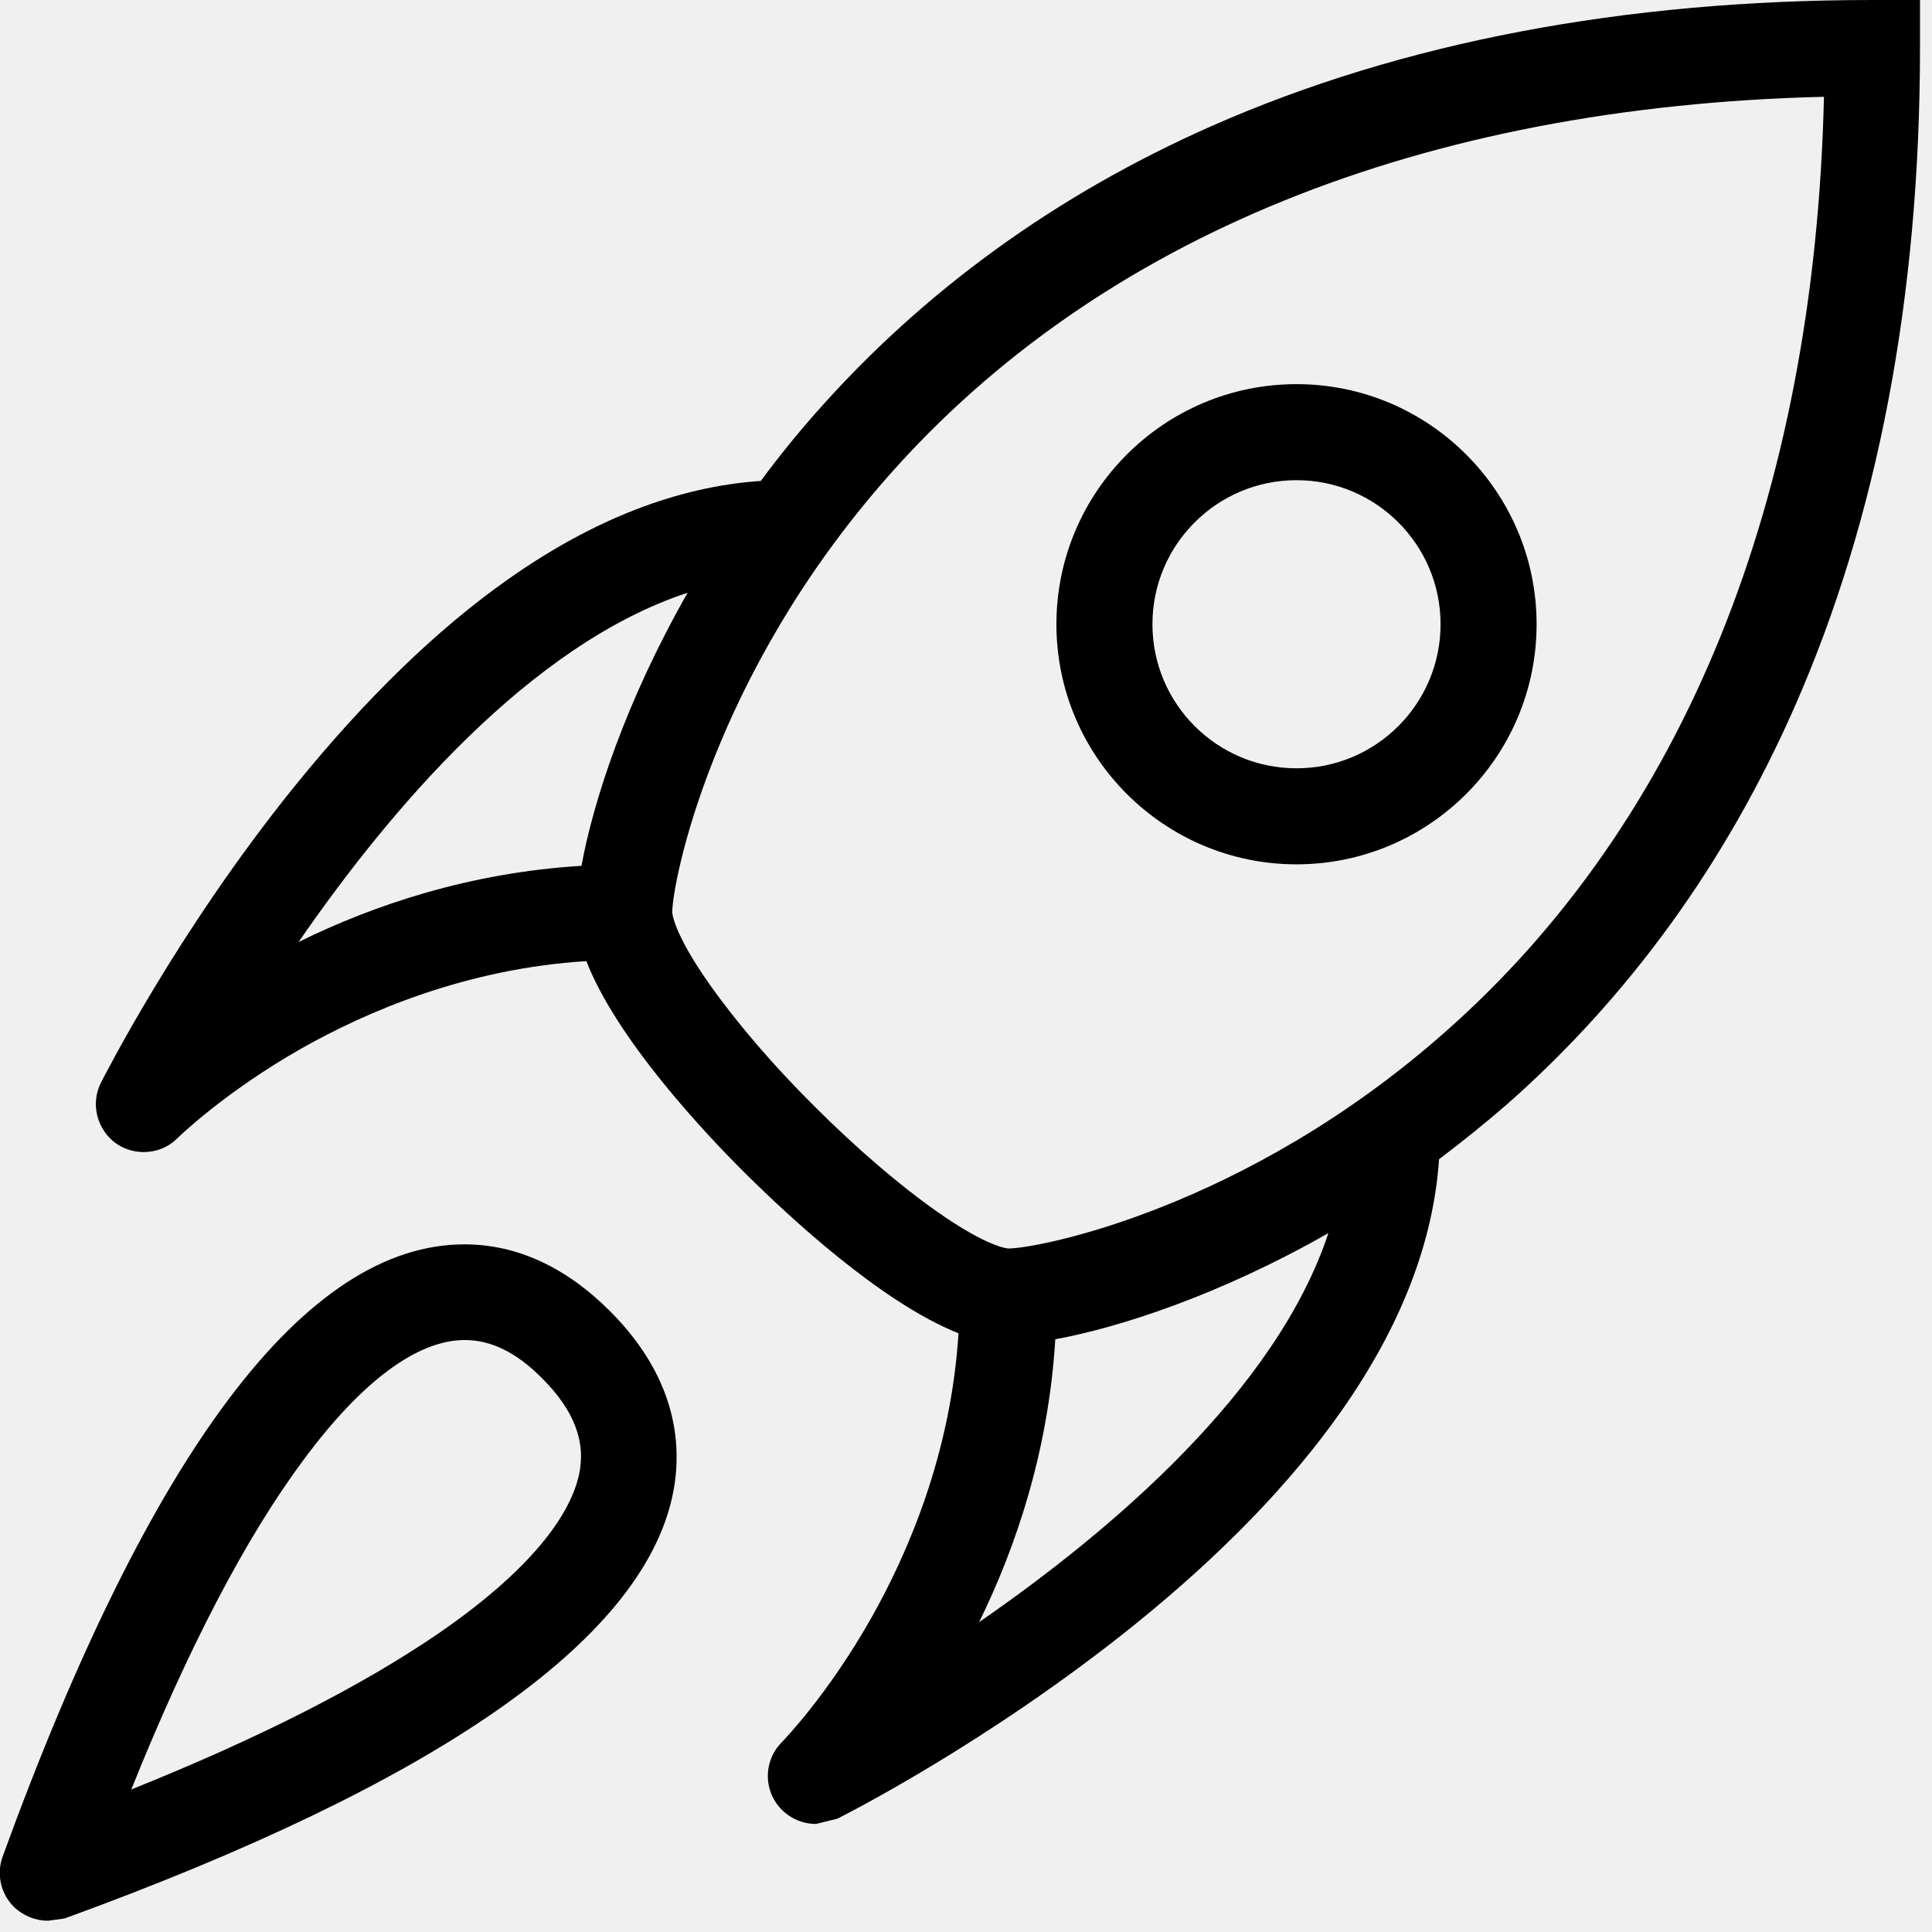
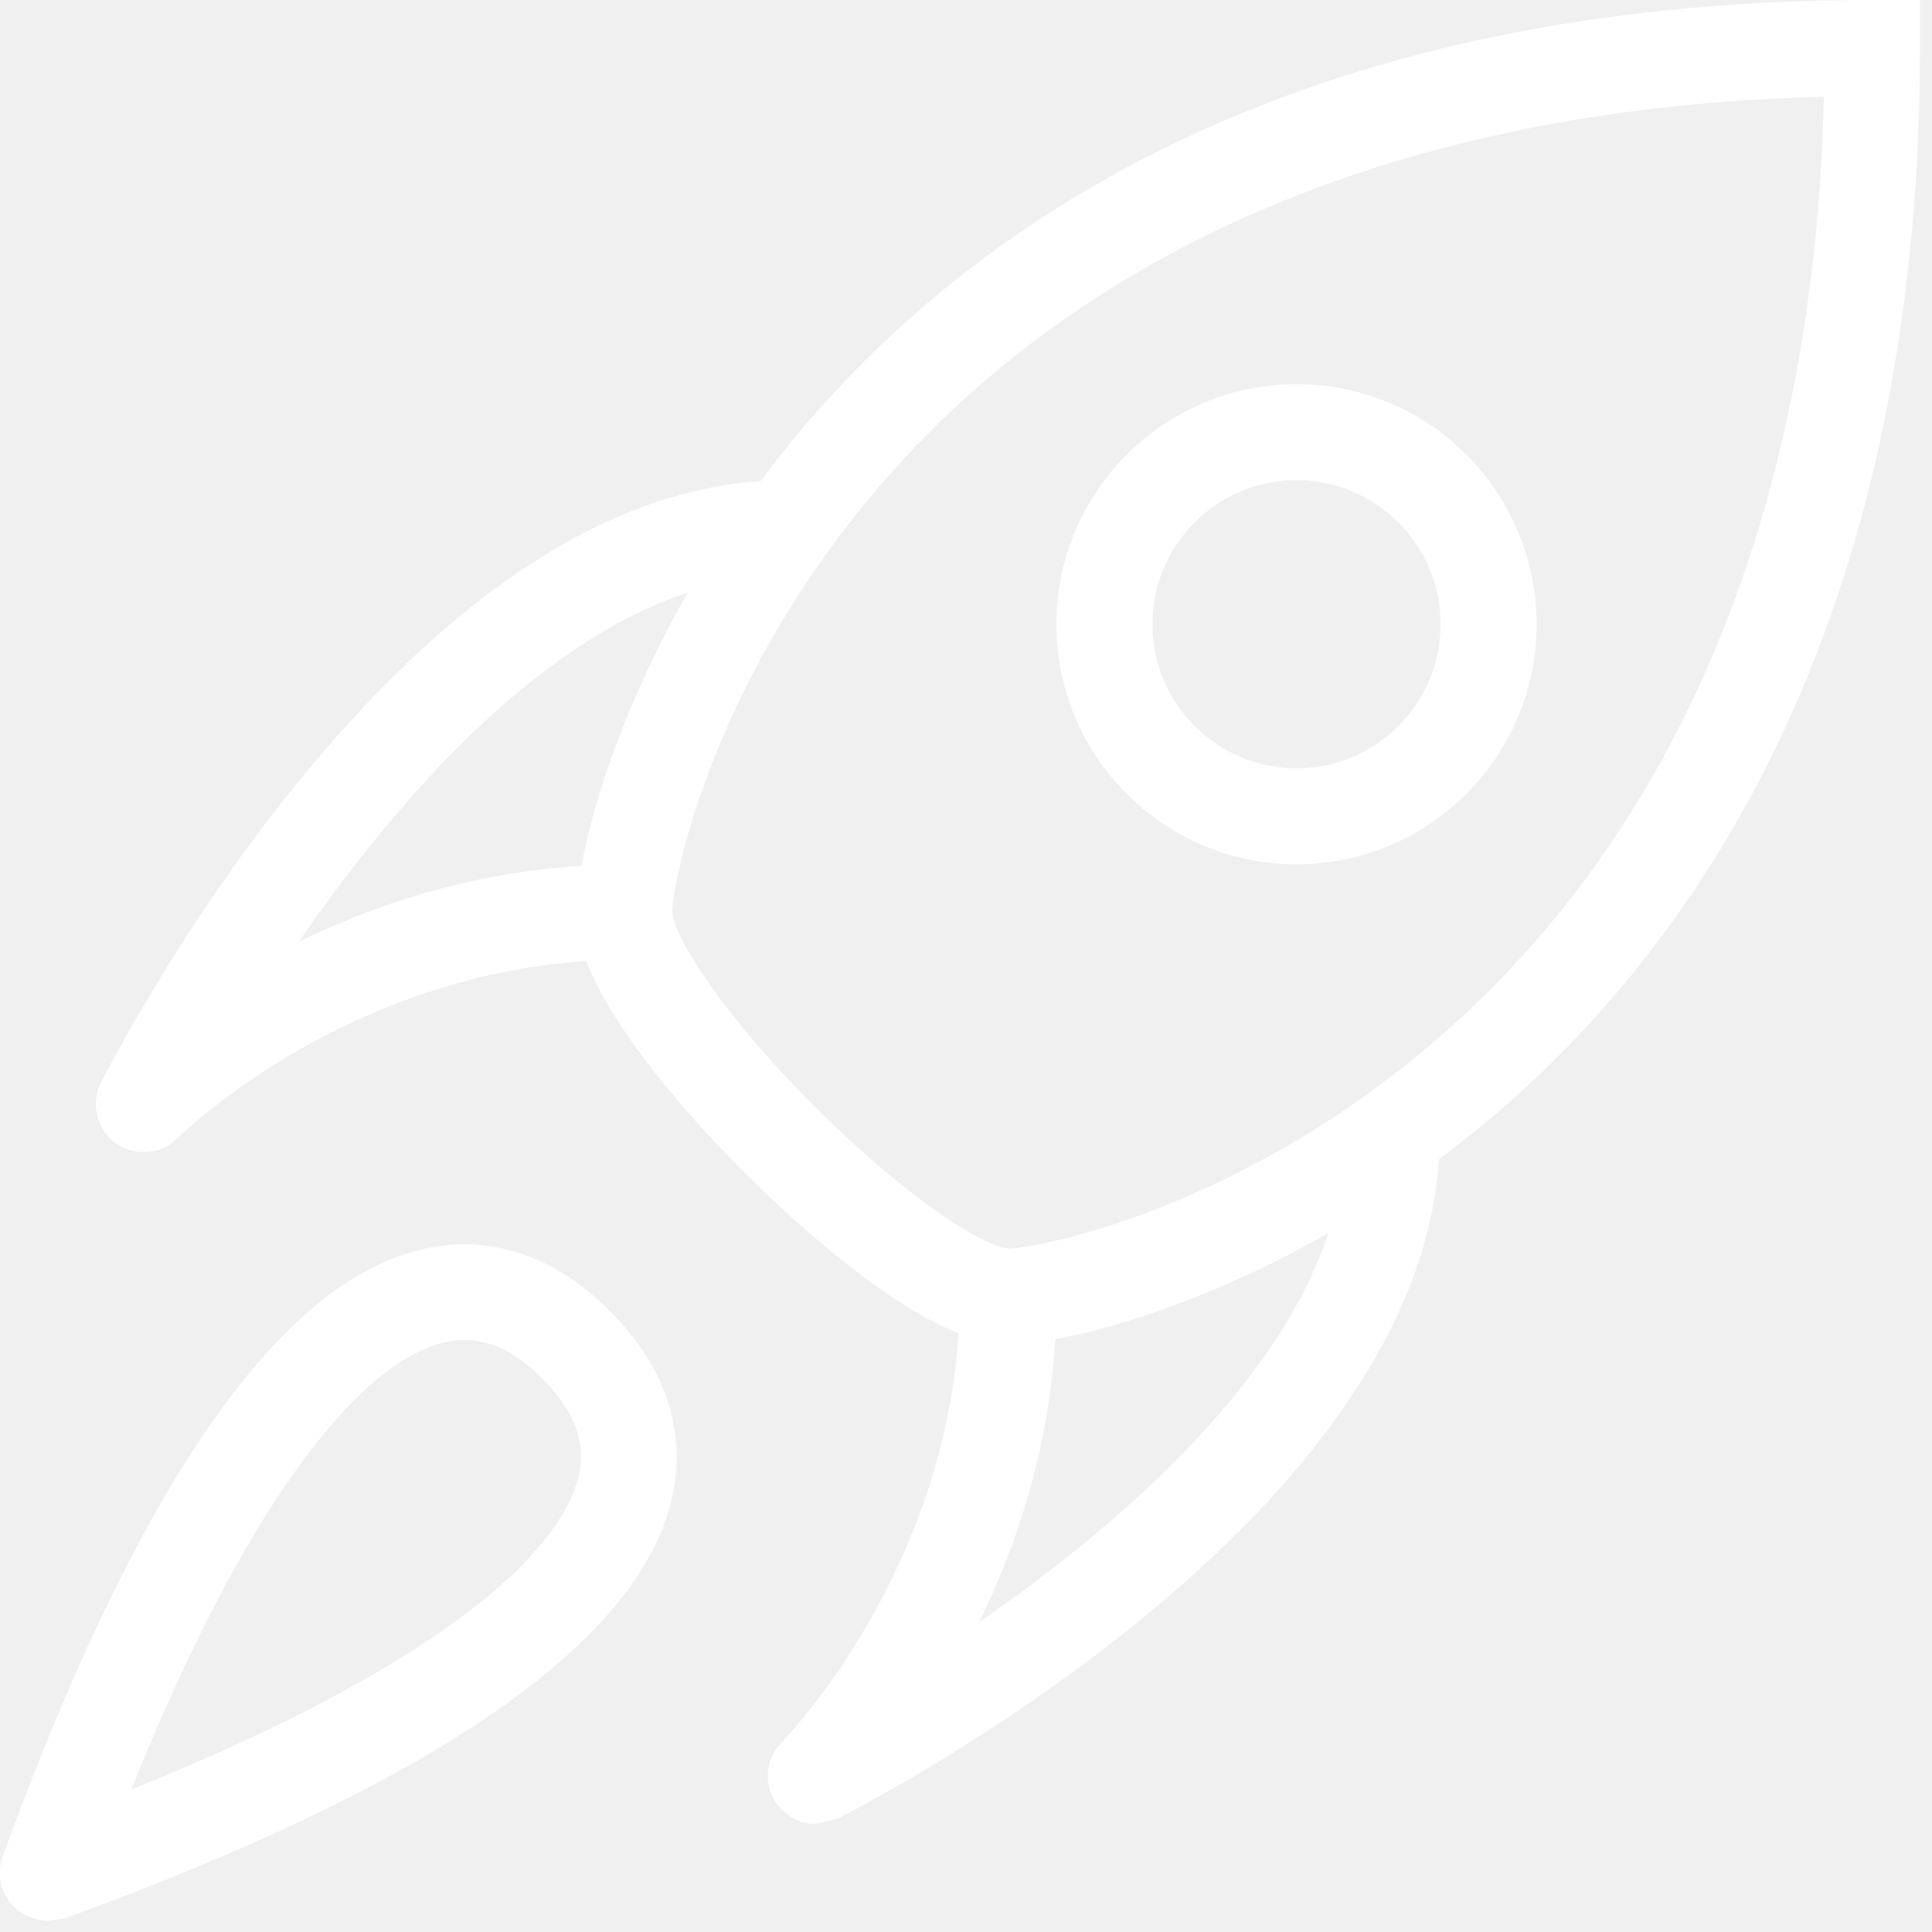
- <svg xmlns="http://www.w3.org/2000/svg" version="1.1" viewBox="0 0 515 515" xml:space="preserve">
-   <g>
-     <path d="M345.6,230.4c-35.3,0-64-28.7-64-64s28.7-64,64-64s64,28.7,64,64S380.9,230.4,345.6,230.4z M345.6,128   c-21.2,0-38.4,17.2-38.4,38.4s17.2,38.4,38.4,38.4c21.2,0,38.4-17.2,38.4-38.4S366.8,128,345.6,128z" />
-     <path d="M12.8,512c-3.3,0-6.6-1.3-9.1-3.7c-3.5-3.5-4.7-8.7-3-13.4c39.4-108.3,80.8-163.2,123.1-163.2c13.9,0,27,6,38.8,17.8   c18.6,18.6,19.3,37.2,16.6,49.5c-8.5,38.6-63.1,76.4-162,112.4L12.8,512L12.8,512z M123.9,357.2c-12.7,0-27.6,11.1-43.1,32.1   C65.5,409.9,50.1,439.4,35,477c34.2-13.7,61.6-27.7,81.9-41.6c27.3-18.8,35.4-33.3,37.4-42.1c2-8.8-1.2-17.3-9.7-25.8   C137.7,360.5,130.9,357.2,123.9,357.2L123.9,357.2z" />
-     <path d="M499.2,0c-66.4,0-125.6,11.3-176,33.5c-41.5,18.3-77,44-105.6,76.4c-5.3,6-10.3,12.2-14.8,18.3   c-22.1,1.5-44.6,10.2-67.2,26.1c-19.1,13.4-38.2,32-57,55.2c-31.5,39-50.8,77.5-51.7,79.1c-2.8,5.6-1.1,12.4,3.9,16.1   c2.2,1.6,4.9,2.4,7.5,2.4c3.3,0,6.5-1.2,9-3.7c0.1-0.1,12.4-12.2,33.2-24c17.2-9.7,43.7-21.2,75.8-23.2   c8.1,20.8,31.3,45.6,42.5,56.7s36,34.3,56.7,42.5c-2,32.1-13.5,58.6-23.2,75.8c-11.8,20.9-23.8,33.1-23.9,33.2   c-4.4,4.4-5,11.4-1.3,16.5c2.5,3.4,6.4,5.3,10.4,5.3l5.7-1.4c1.6-0.8,40.1-20.2,79.1-51.6c23.2-18.7,41.8-37.9,55.2-57   c15.9-22.6,24.6-45.1,26.1-67.2c6.1-4.6,12.2-9.5,18.3-14.8c32.4-28.6,58.1-64.1,76.4-105.6c22.2-50.3,33.5-109.5,33.5-176V0   L499.2,0L499.2,0z M79.6,251.1c24.4-35.4,61.7-79.3,103.7-93.1c-16.6,29.1-25.2,55.8-28.3,72.8C125.3,232.6,99.7,241.2,79.6,251.1z    M261,432.4c9.9-20.2,18.5-45.7,20.3-75.4c16.9-3.1,43.7-11.7,72.8-28.3C340.2,370.7,296.3,408,261,432.4L261,432.4z M385.1,275.2   c-53.2,47-108.4,57.6-116.3,57.6c0,0-5.3-0.1-19.4-10.1c-9.8-6.9-21.3-16.8-32.3-27.8c-11-10.9-20.8-22.4-27.8-32.3   c-10-14.1-10.1-19.4-10.1-19.4c0-7.9,10.6-63.1,57.6-116.3c56.2-63.7,142.2-98.5,249.4-101.1C483.7,133,448.9,219,385.1,275.2   L385.1,275.2z" />
-   </g>
+ <svg xmlns="http://www.w3.org/2000/svg" fill="white" viewBox="0 0 515 515">
+   <path d="M345.6,230.4c-35.3,0-64-28.7-64-64s28.7-64,64-64s64,28.7,64,64S380.9,230.4,345.6,230.4z M345.6,128   c-21.2,0-38.4,17.2-38.4,38.4s17.2,38.4,38.4,38.4c21.2,0,38.4-17.2,38.4-38.4S366.8,128,345.6,128z" />
+   <path d="M12.8,512c-3.3,0-6.6-1.3-9.1-3.7c-3.5-3.5-4.7-8.7-3-13.4c39.4-108.3,80.8-163.2,123.1-163.2c13.9,0,27,6,38.8,17.8   c18.6,18.6,19.3,37.2,16.6,49.5c-8.5,38.6-63.1,76.4-162,112.4L12.8,512L12.8,512z M123.9,357.2c-12.7,0-27.6,11.1-43.1,32.1   C65.5,409.9,50.1,439.4,35,477c34.2-13.7,61.6-27.7,81.9-41.6c27.3-18.8,35.4-33.3,37.4-42.1c2-8.8-1.2-17.3-9.7-25.8   C137.7,360.5,130.9,357.2,123.9,357.2L123.9,357.2z" />
+   <path d="M499.2,0c-66.4,0-125.6,11.3-176,33.5c-41.5,18.3-77,44-105.6,76.4c-5.3,6-10.3,12.2-14.8,18.3   c-22.1,1.5-44.6,10.2-67.2,26.1c-19.1,13.4-38.2,32-57,55.2c-31.5,39-50.8,77.5-51.7,79.1c-2.8,5.6-1.1,12.4,3.9,16.1   c2.2,1.6,4.9,2.4,7.5,2.4c3.3,0,6.5-1.2,9-3.7c0.1-0.1,12.4-12.2,33.2-24c17.2-9.7,43.7-21.2,75.8-23.2   c8.1,20.8,31.3,45.6,42.5,56.7s36,34.3,56.7,42.5c-2,32.1-13.5,58.6-23.2,75.8c-11.8,20.9-23.8,33.1-23.9,33.2   c-4.4,4.4-5,11.4-1.3,16.5c2.5,3.4,6.4,5.3,10.4,5.3l5.7-1.4c1.6-0.8,40.1-20.2,79.1-51.6c23.2-18.7,41.8-37.9,55.2-57   c15.9-22.6,24.6-45.1,26.1-67.2c6.1-4.6,12.2-9.5,18.3-14.8c32.4-28.6,58.1-64.1,76.4-105.6c22.2-50.3,33.5-109.5,33.5-176V0   L499.2,0L499.2,0z M79.6,251.1c24.4-35.4,61.7-79.3,103.7-93.1c-16.6,29.1-25.2,55.8-28.3,72.8C125.3,232.6,99.7,241.2,79.6,251.1z    M261,432.4c9.9-20.2,18.5-45.7,20.3-75.4c16.9-3.1,43.7-11.7,72.8-28.3C340.2,370.7,296.3,408,261,432.4L261,432.4z M385.1,275.2   c-53.2,47-108.4,57.6-116.3,57.6c0,0-5.3-0.1-19.4-10.1c-9.8-6.9-21.3-16.8-32.3-27.8c-11-10.9-20.8-22.4-27.8-32.3   c-10-14.1-10.1-19.4-10.1-19.4c0-7.9,10.6-63.1,57.6-116.3c56.2-63.7,142.2-98.5,249.4-101.1C483.7,133,448.9,219,385.1,275.2   L385.1,275.2z" />
</svg>
